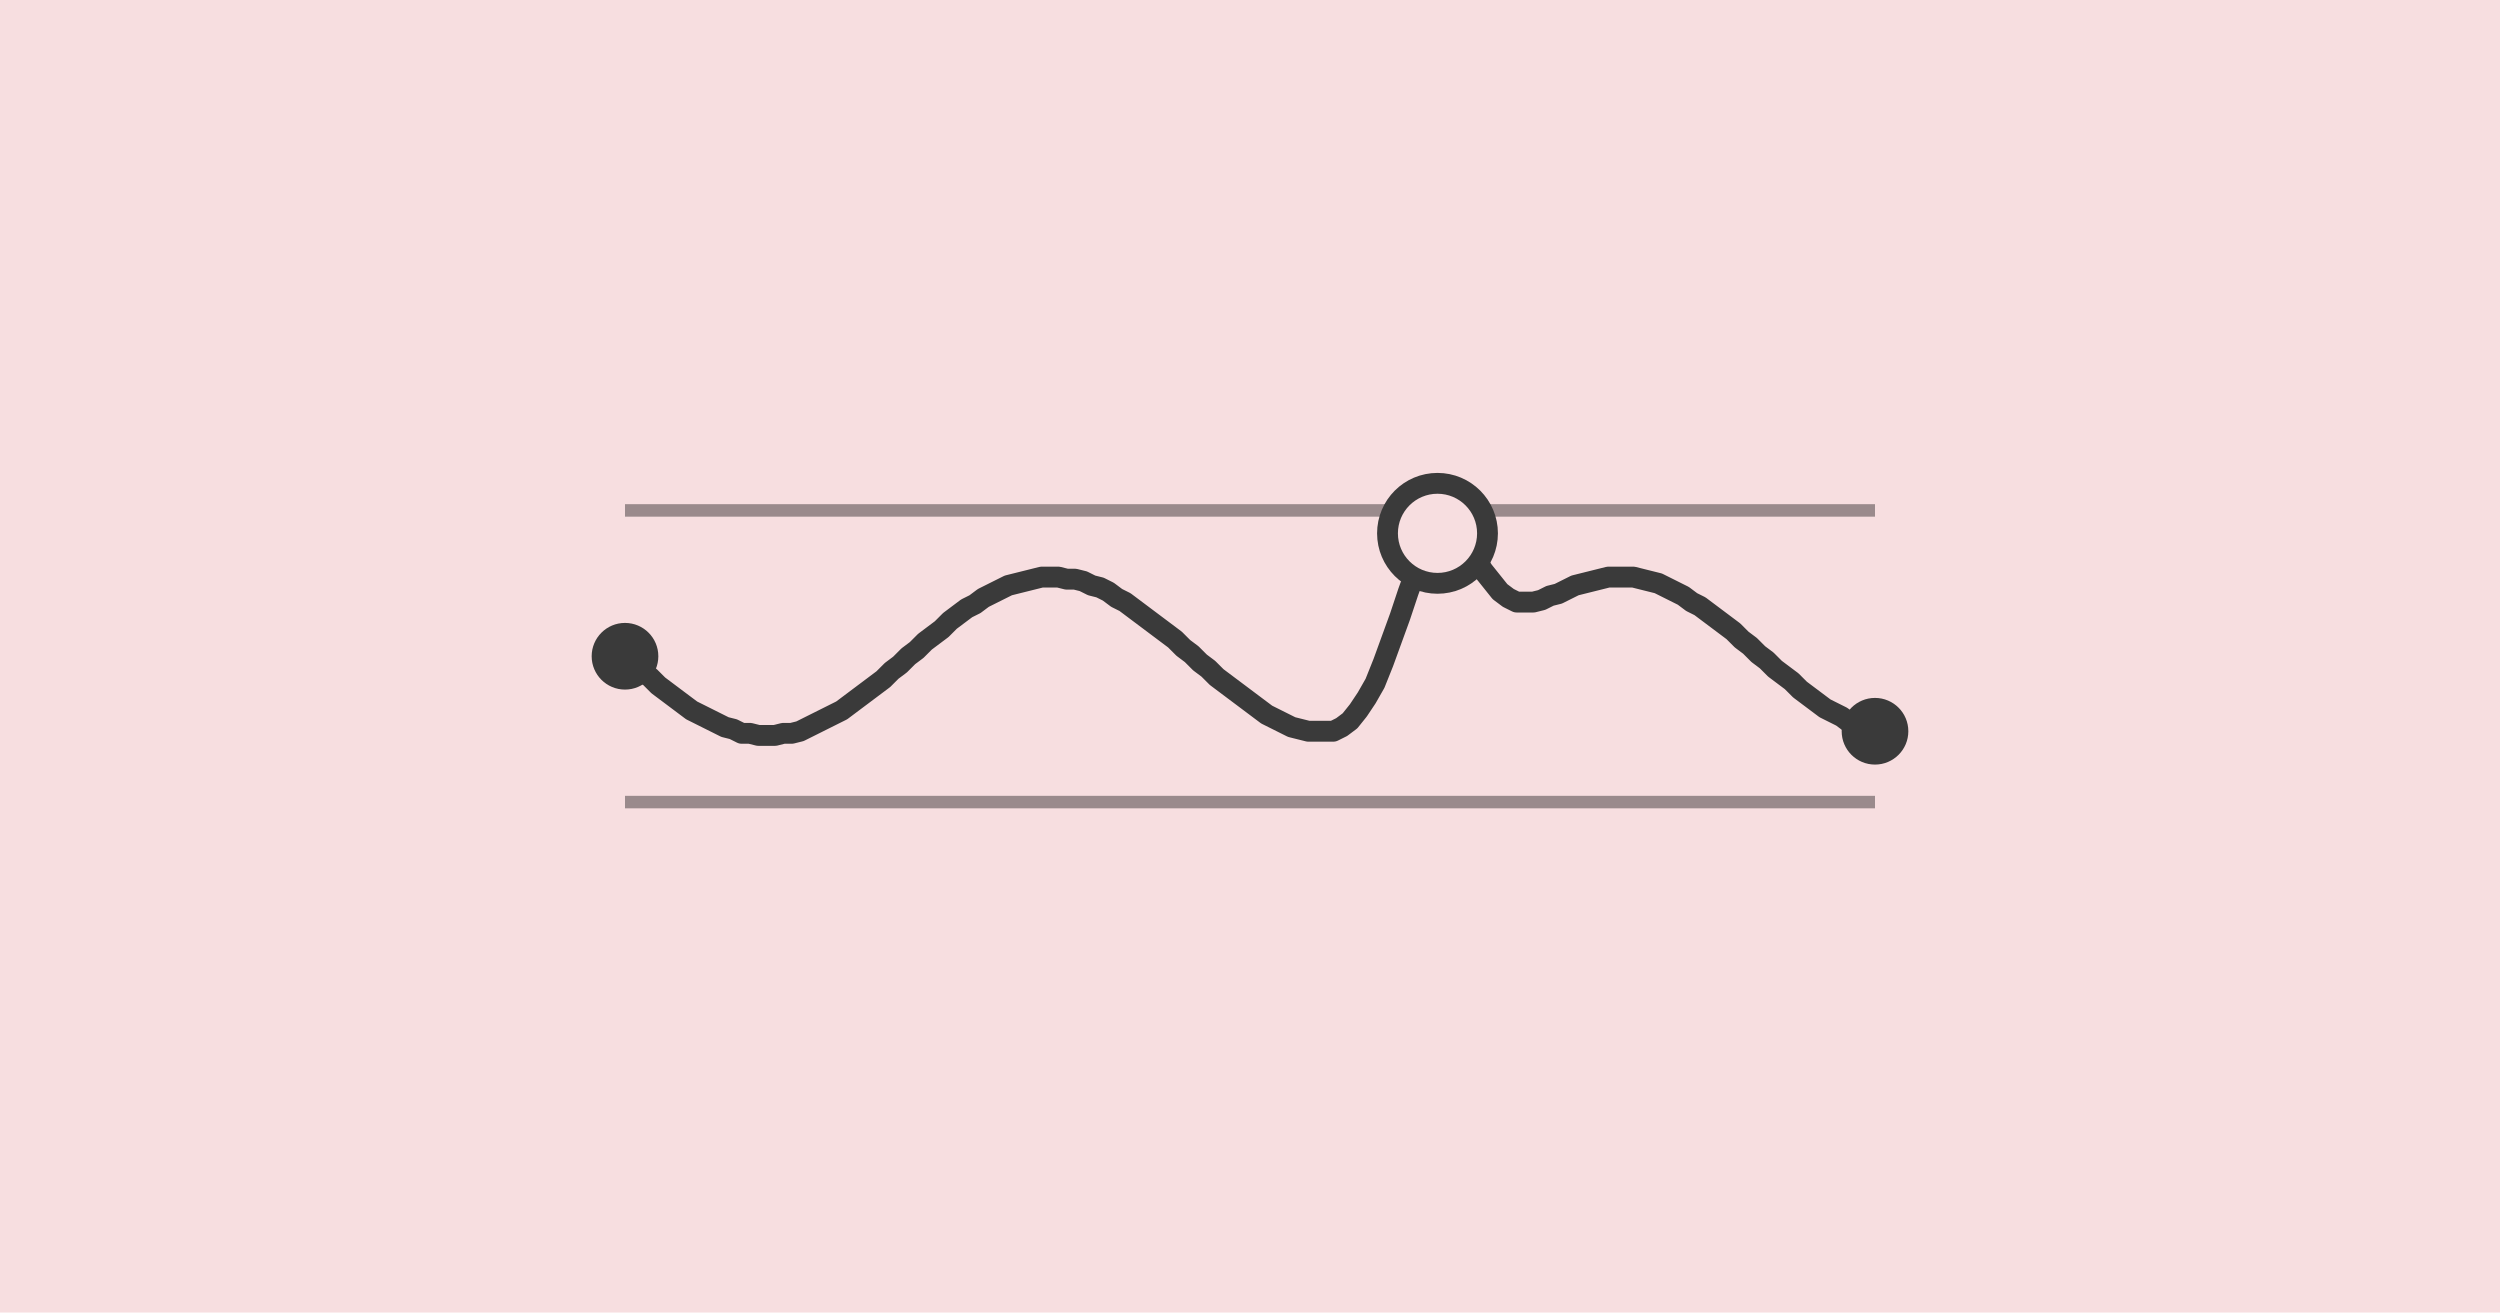
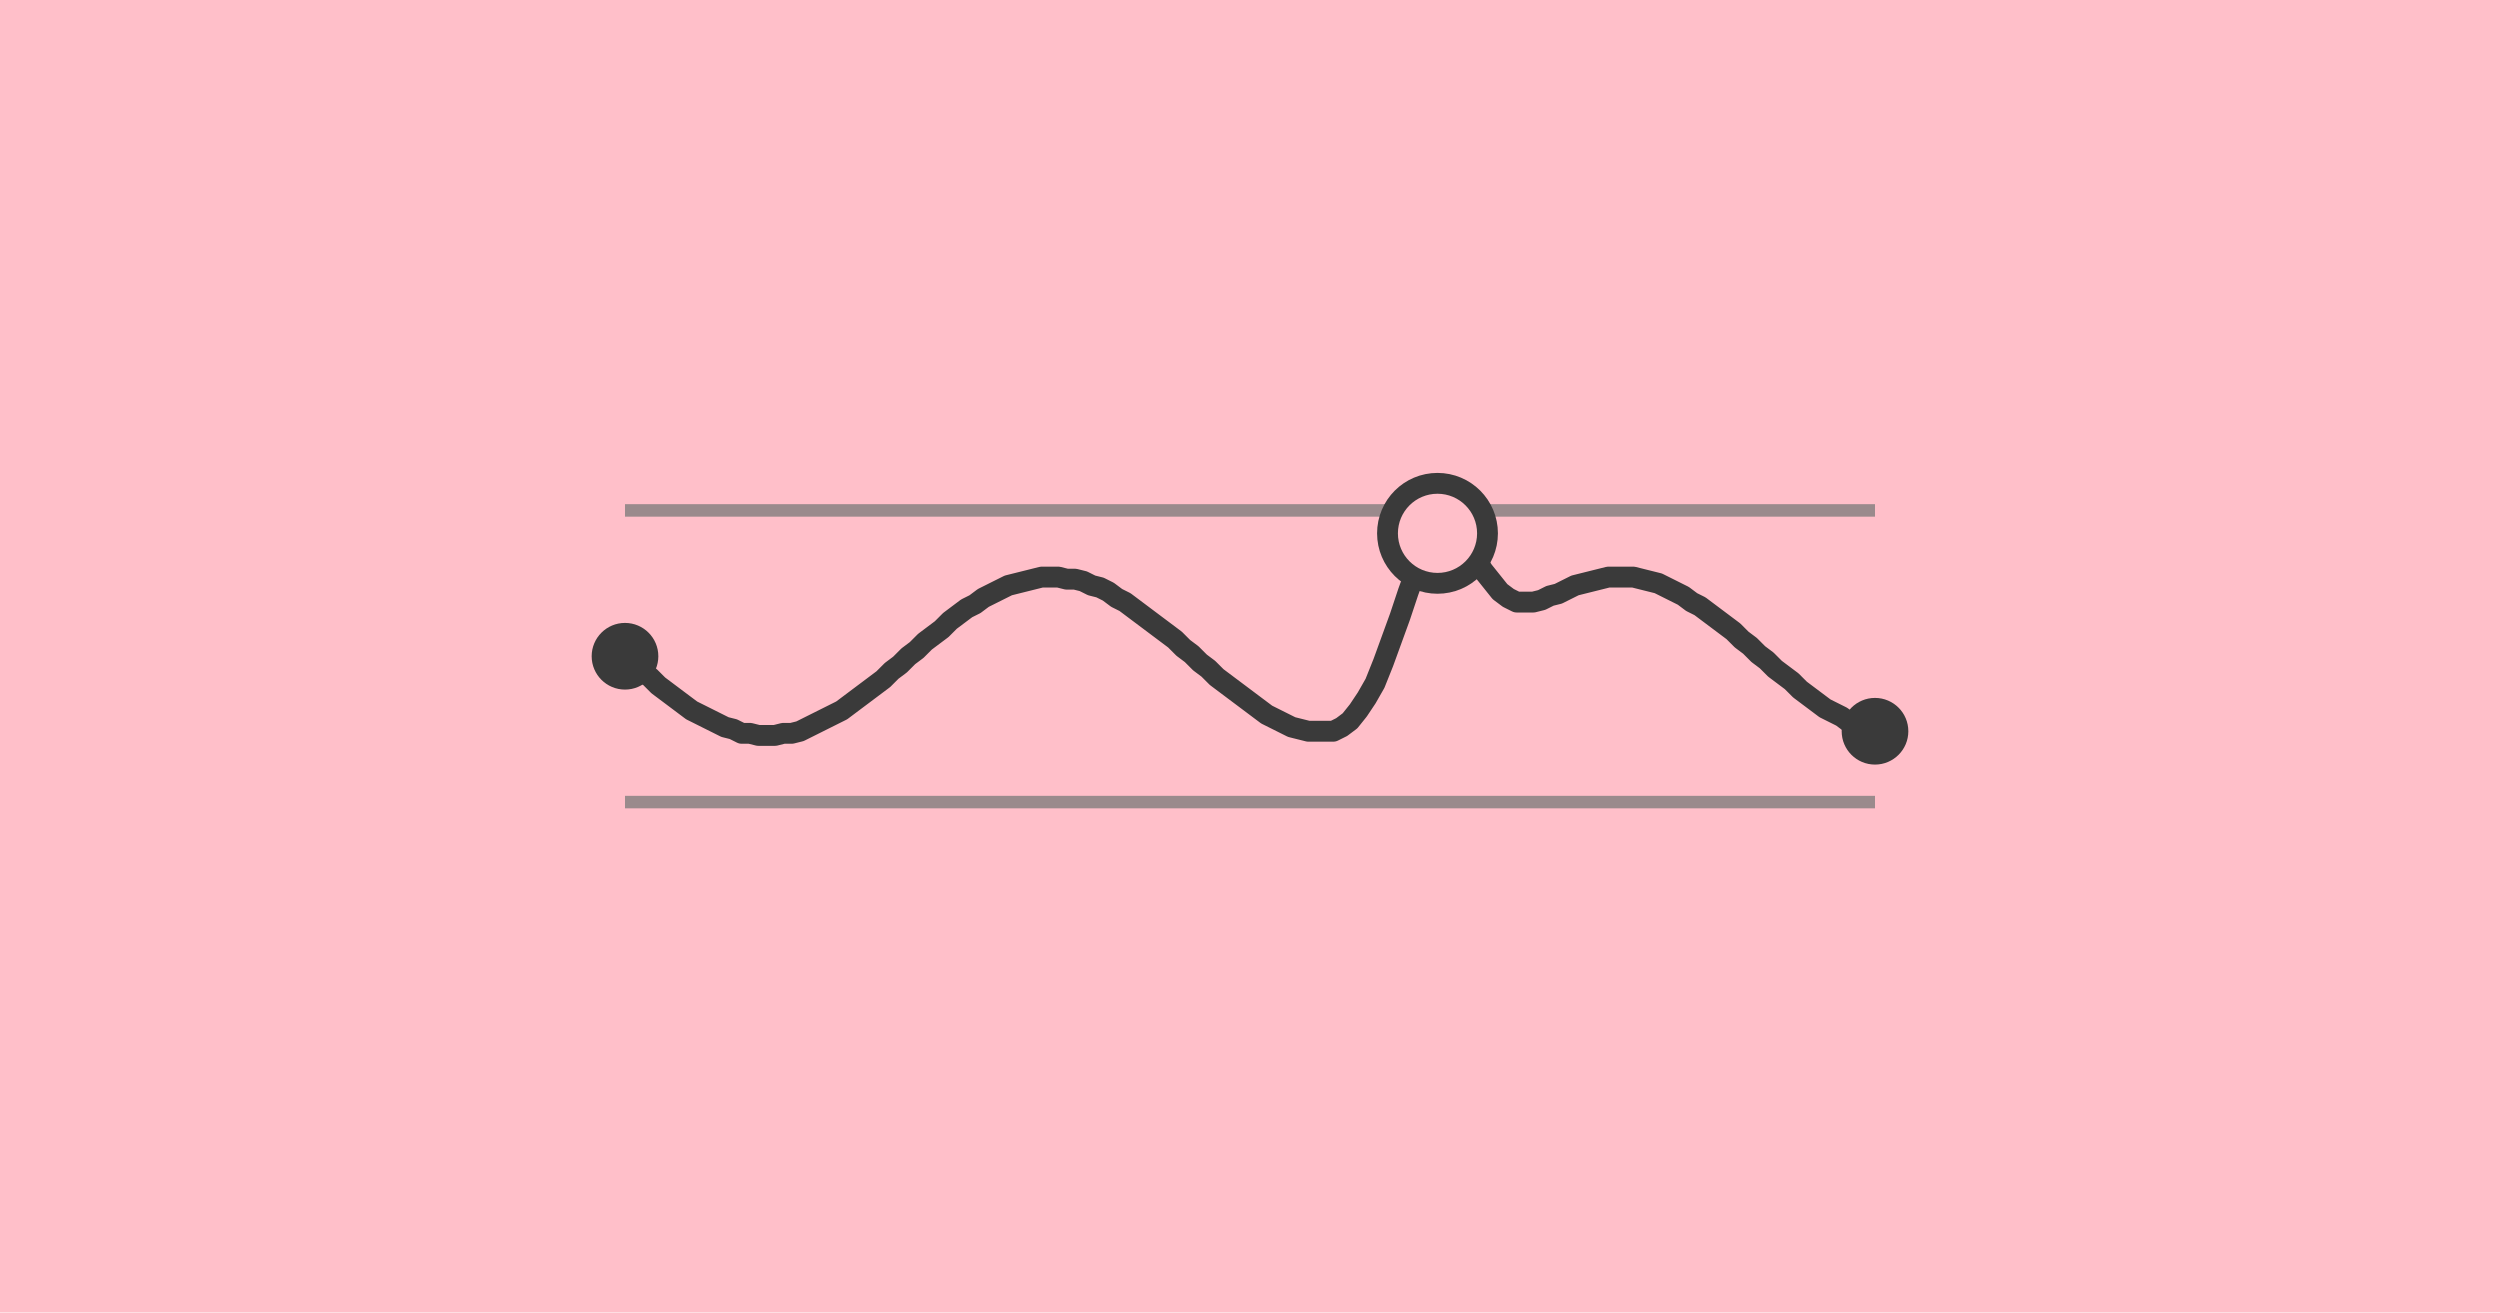
<svg xmlns="http://www.w3.org/2000/svg" viewBox="0 0 1200 630" preserveAspectRatio="xMidYMid slice" class="anim-cover">
  <style>
  .cconv * { transform-box: fill-box; transform-origin: center; }
  @media (prefers-reduced-motion: reduce) { .cconv * { animation: none !important; } }
  :is(.post-entry,.home-tile,.entry-cover):hover .cconv .conv { animation: cconv-speak 0.8s ease-out 1; }
  @keyframes cconv-speak { 0% { stroke-dashoffset: 760; } 100% { stroke-dashoffset: 0; } }
  :is(.post-entry,.home-tile,.entry-cover):hover .cconv .breach { animation: cconv-pop 0.8s ease-out 1; }
  @keyframes cconv-pop { 0%,55% { transform: scale(0); } 75% { transform: scale(1.3); } 100% { transform: scale(1); } }
</style>
  <g class="cconv">
-     <rect width="1200" height="630" fill="#f7dee0" />
+     <rect width="1200" height="630" fill="#FFBFC9" />
    <line x1="300" y1="245" x2="900" y2="245" stroke="#9a8a8c" stroke-width="6" />
    <line x1="300" y1="385" x2="900" y2="385" stroke="#9a8a8c" stroke-width="6" />
    <polyline class="conv" points="300,315 304,318 308,322 312,325 316,329 320,332 324,335 328,338 332,341 336,343 340,345 344,347 348,349 352,350 356,352 360,352 364,353 368,353 372,353 376,352 380,352 384,351 388,349 392,347 396,345 400,343 404,341 408,338 412,335 416,332 420,329 424,326 428,322 432,319 436,315 440,312 444,308 448,305 452,302 456,298 460,295 464,292 468,290 472,287 476,285 480,283 484,281 488,280 492,279 496,278 500,277 504,277 508,277 512,278 516,278 520,279 524,281 528,282 532,284 536,287 540,289 544,292 548,295 552,298 556,301 560,304 564,307 568,311 572,314 576,318 580,321 584,325 588,328 592,331 596,334 600,337 604,340 608,343 612,345 616,347 620,349 624,350 628,351 632,351 636,351 640,351 644,349 648,346 652,341 656,335 660,328 664,318 668,307 672,296 676,284 680,273 684,264 688,258 692,255 696,255 700,258 704,262 708,268 712,274 716,279 720,284 724,287 728,289 732,289 736,289 740,288 744,286 748,285 752,283 756,281 760,280 764,279 768,278 772,277 776,277 780,277 784,277 788,278 792,279 796,280 800,282 804,284 808,286 812,289 816,291 820,294 824,297 828,300 832,303 836,307 840,310 844,314 848,317 852,321 856,324 860,327 864,331 868,334 872,337 876,340 880,342 884,344 888,347 892,348 896,350 900,351" fill="none" stroke="#3a3a3a" stroke-width="10" stroke-linecap="round" stroke-linejoin="round" stroke-dasharray="760" stroke-dashoffset="0" />
    <circle cx="300" cy="315" r="16" fill="#3a3a3a" />
    <circle cx="900" cy="351" r="16" fill="#3a3a3a" />
-     <circle class="breach" cx="690" cy="256" r="24" fill="#f7dee0" stroke="#3a3a3a" stroke-width="10" />
+     <circle class="breach" cx="690" cy="256" r="24" fill="#FFBFC9" stroke="#3a3a3a" stroke-width="10" />
  </g>
</svg>
